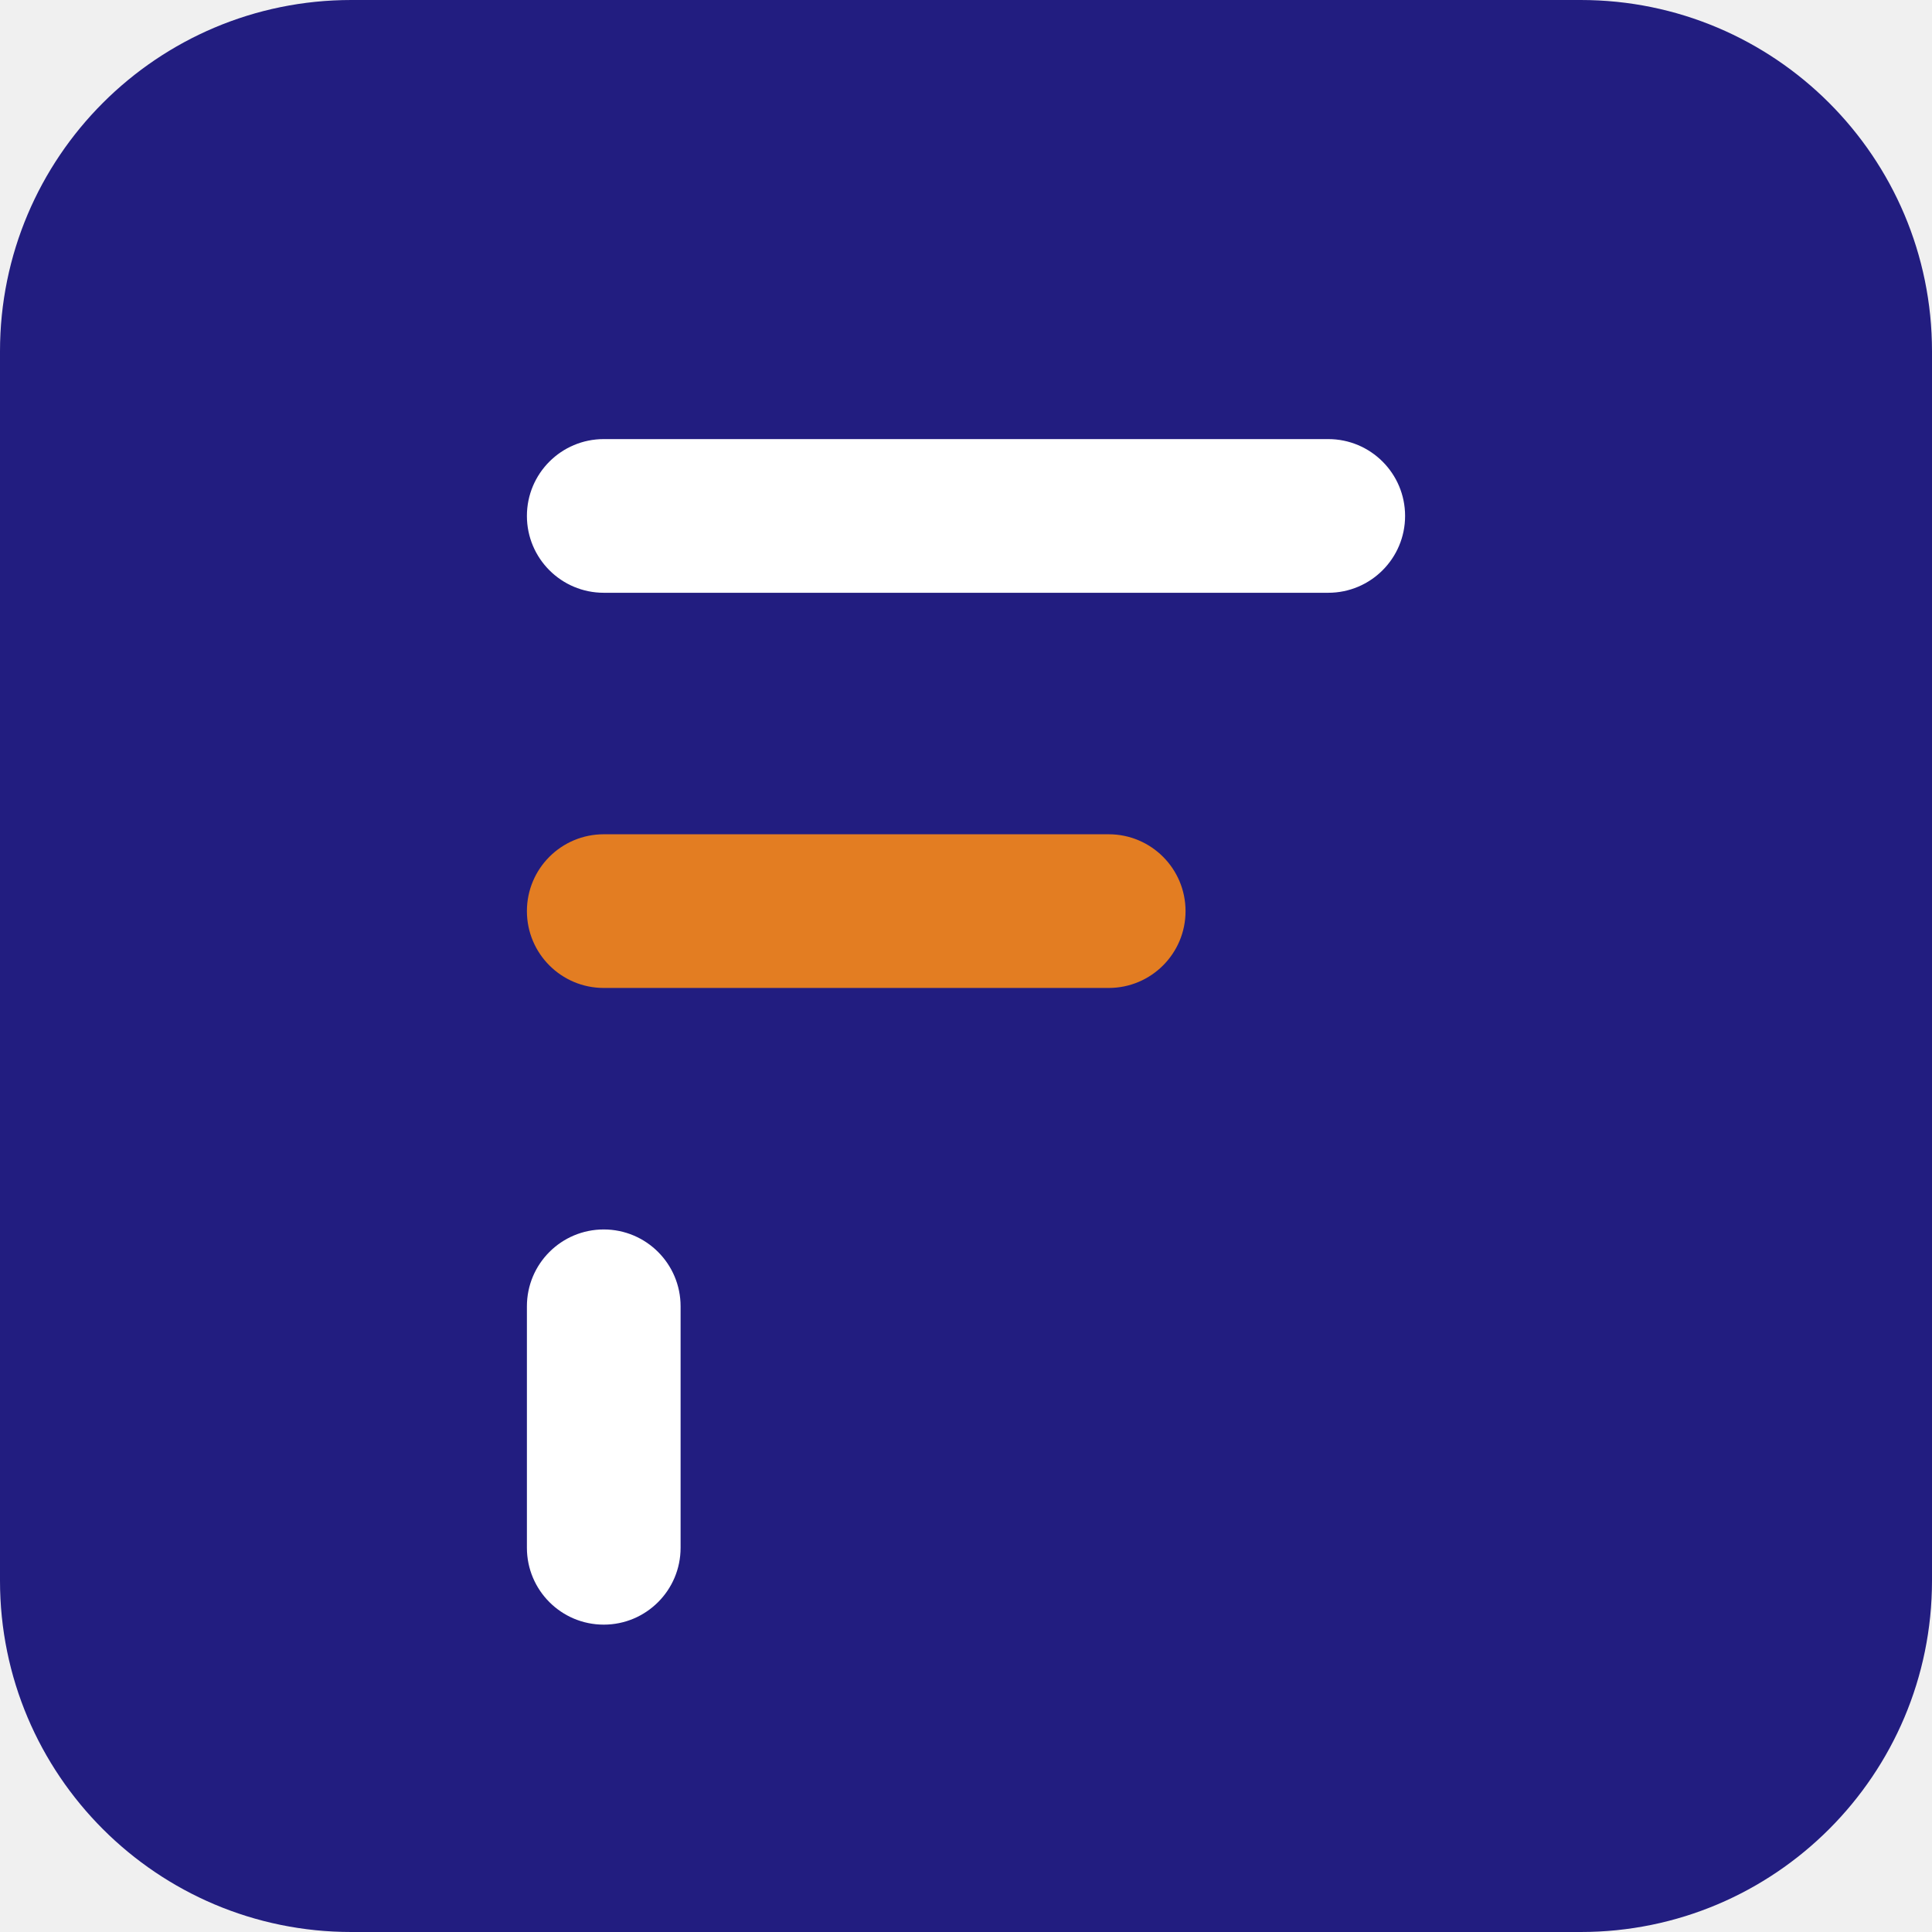
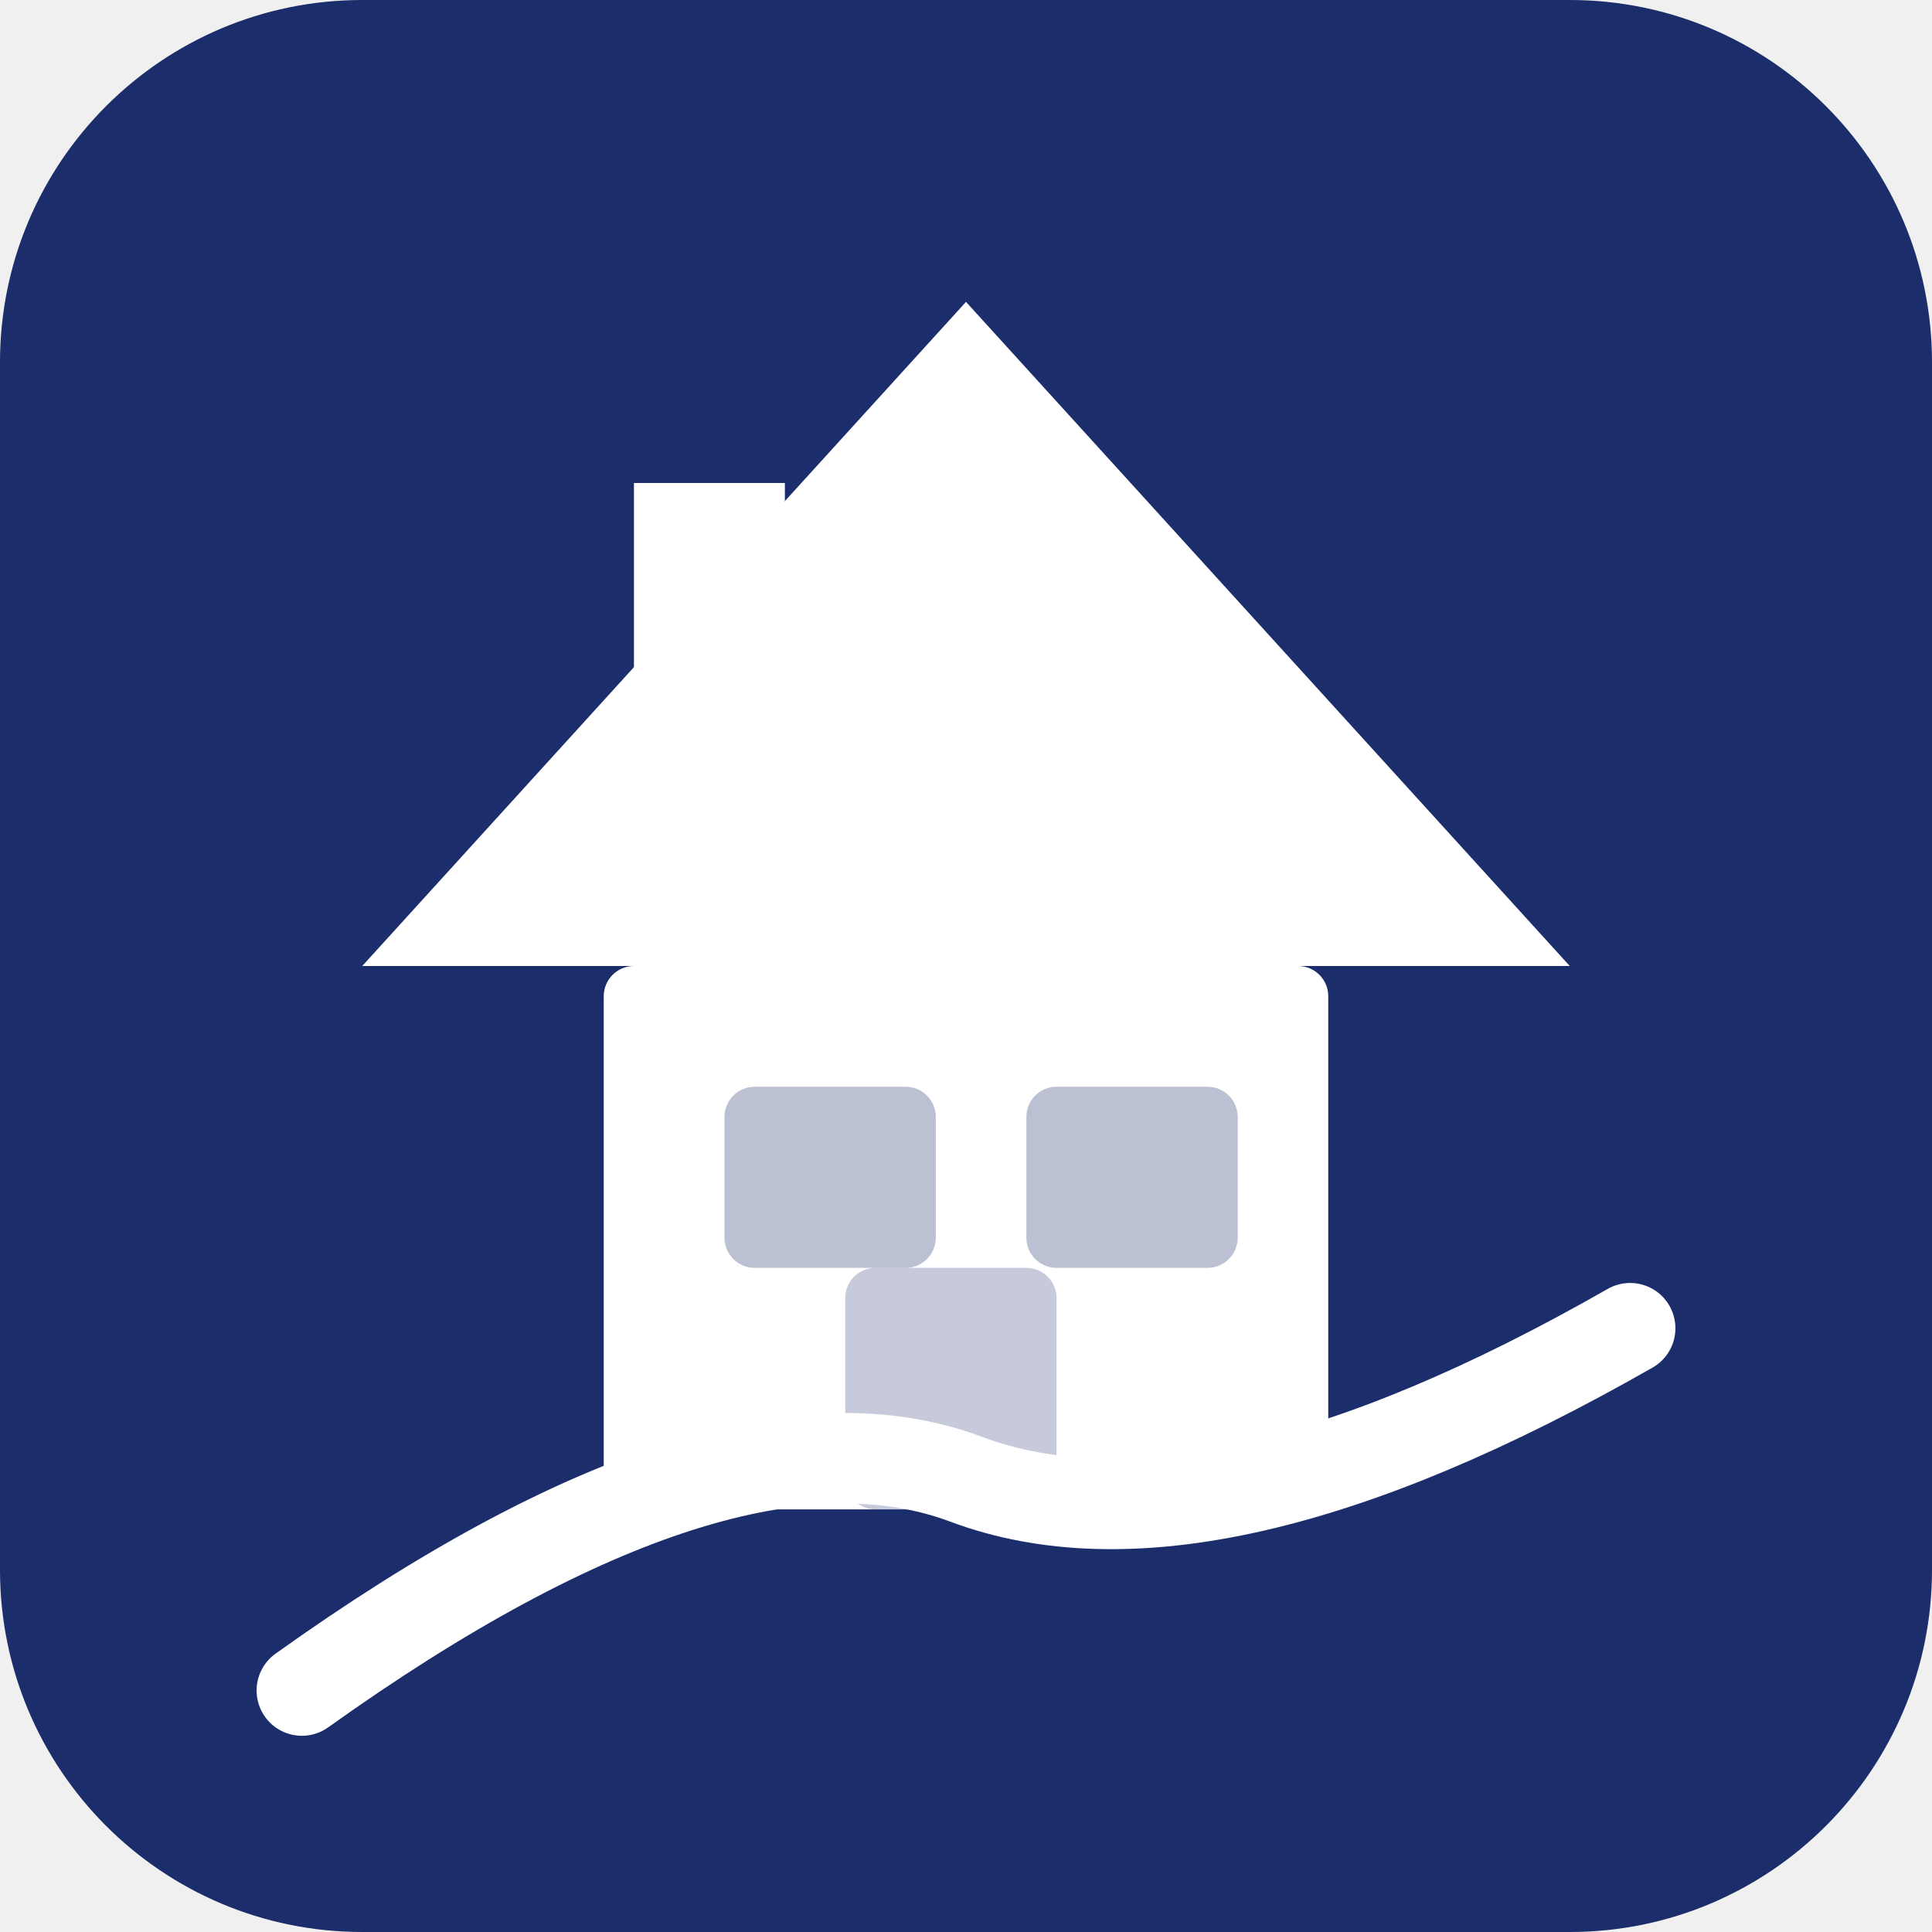
- <svg xmlns="http://www.w3.org/2000/svg" viewBox="0 0 44 44">
-   <rect x="0" y="0" width="44" height="44" rx="8" fill="#221D80" />
-   <rect x="12" y="10" width="20" height="3.5" rx="1.75" fill="white" />
-   <rect x="12" y="19" width="15" height="3.5" rx="1.75" fill="#E37D22" />
-   <rect x="12" y="28" width="3.5" height="9" rx="1.75" fill="white" />
+ <svg xmlns="http://www.w3.org/2000/svg" viewBox="0 0 64 64">
+   <rect width="64" height="64" rx="12" fill="#1B2D6B" />
+   <g transform="translate(10, 6)">
+     <rect x="10" y="26" width="24" height="18" rx="1" fill="white" />
+     <polygon points="22,4 2,26 42,26" fill="white" />
+     <rect x="11" y="10" width="5" height="12" fill="white" />
+     <rect x="14" y="30" width="7" height="6" rx="1" fill="#1B2D6B" opacity="0.3" />
+     <rect x="24" y="30" width="7" height="6" rx="1" fill="#1B2D6B" opacity="0.3" />
+     <rect x="18" y="36" width="7" height="8" rx="1" fill="#1B2D6B" opacity="0.25" />
+     <path d="M0,50 Q14,40 22,43 Q30,46 44,38" stroke="white" stroke-width="3" fill="none" stroke-linecap="round" />
+   </g>
</svg>
